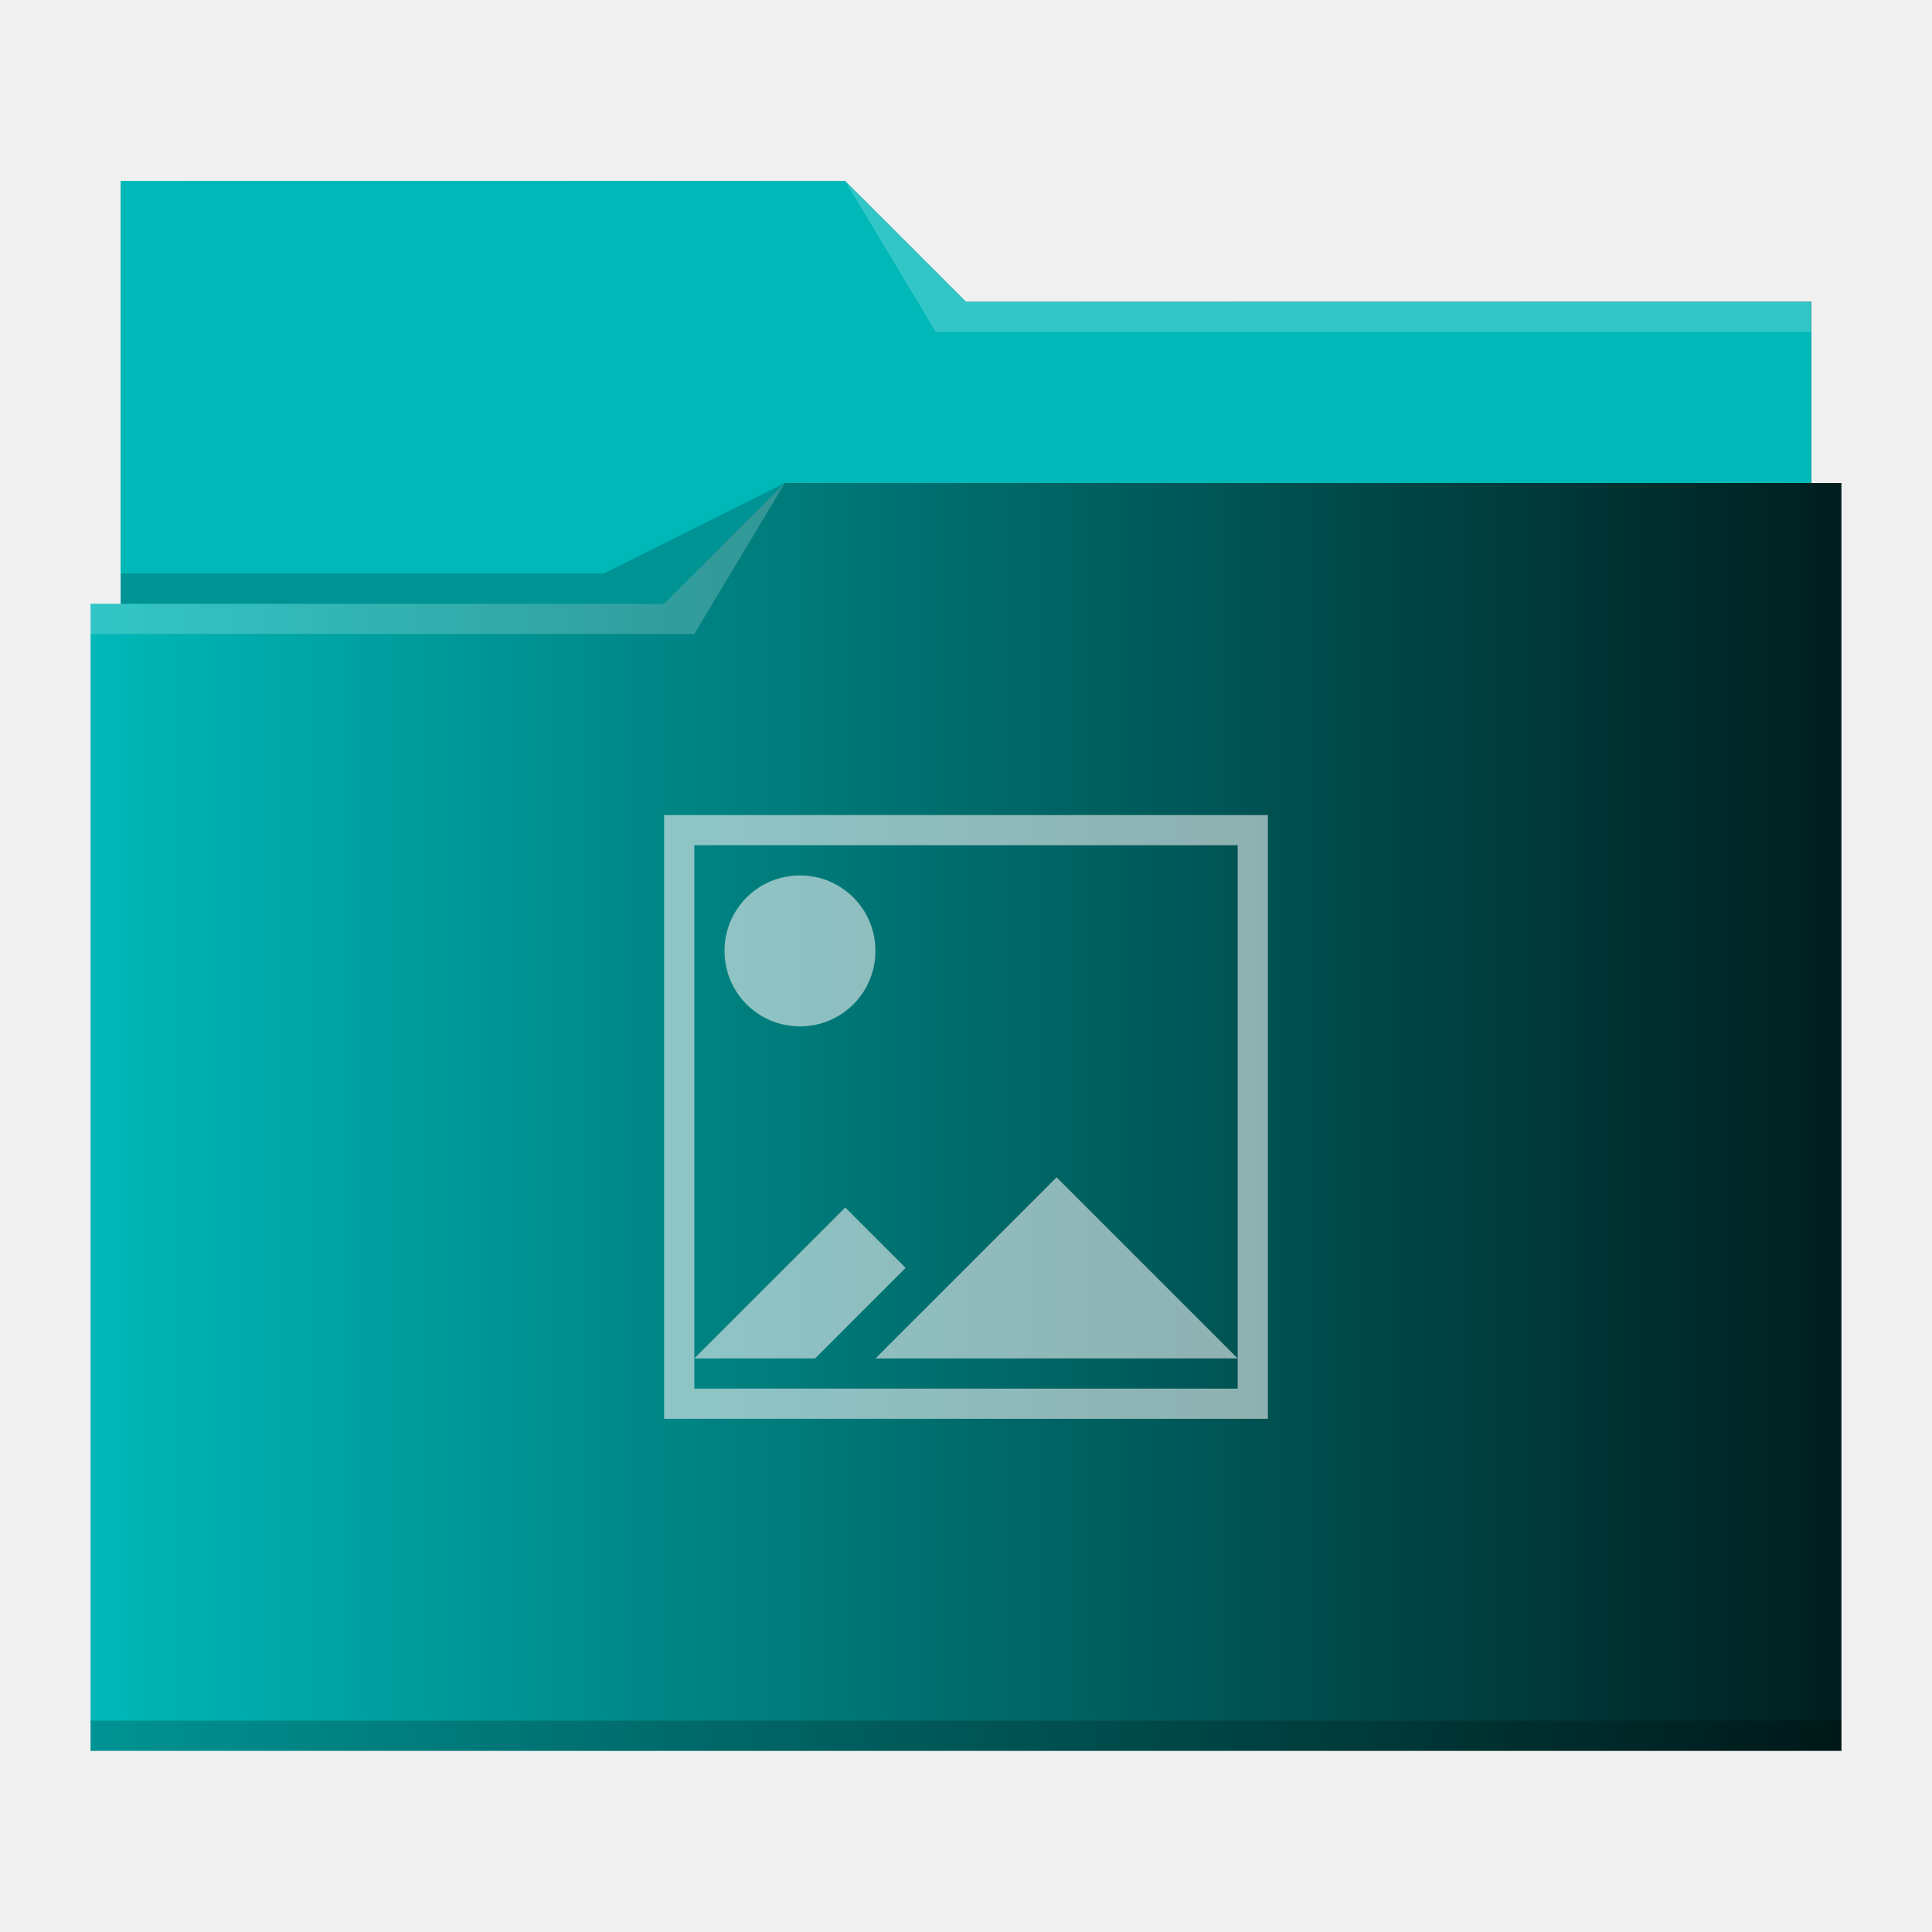
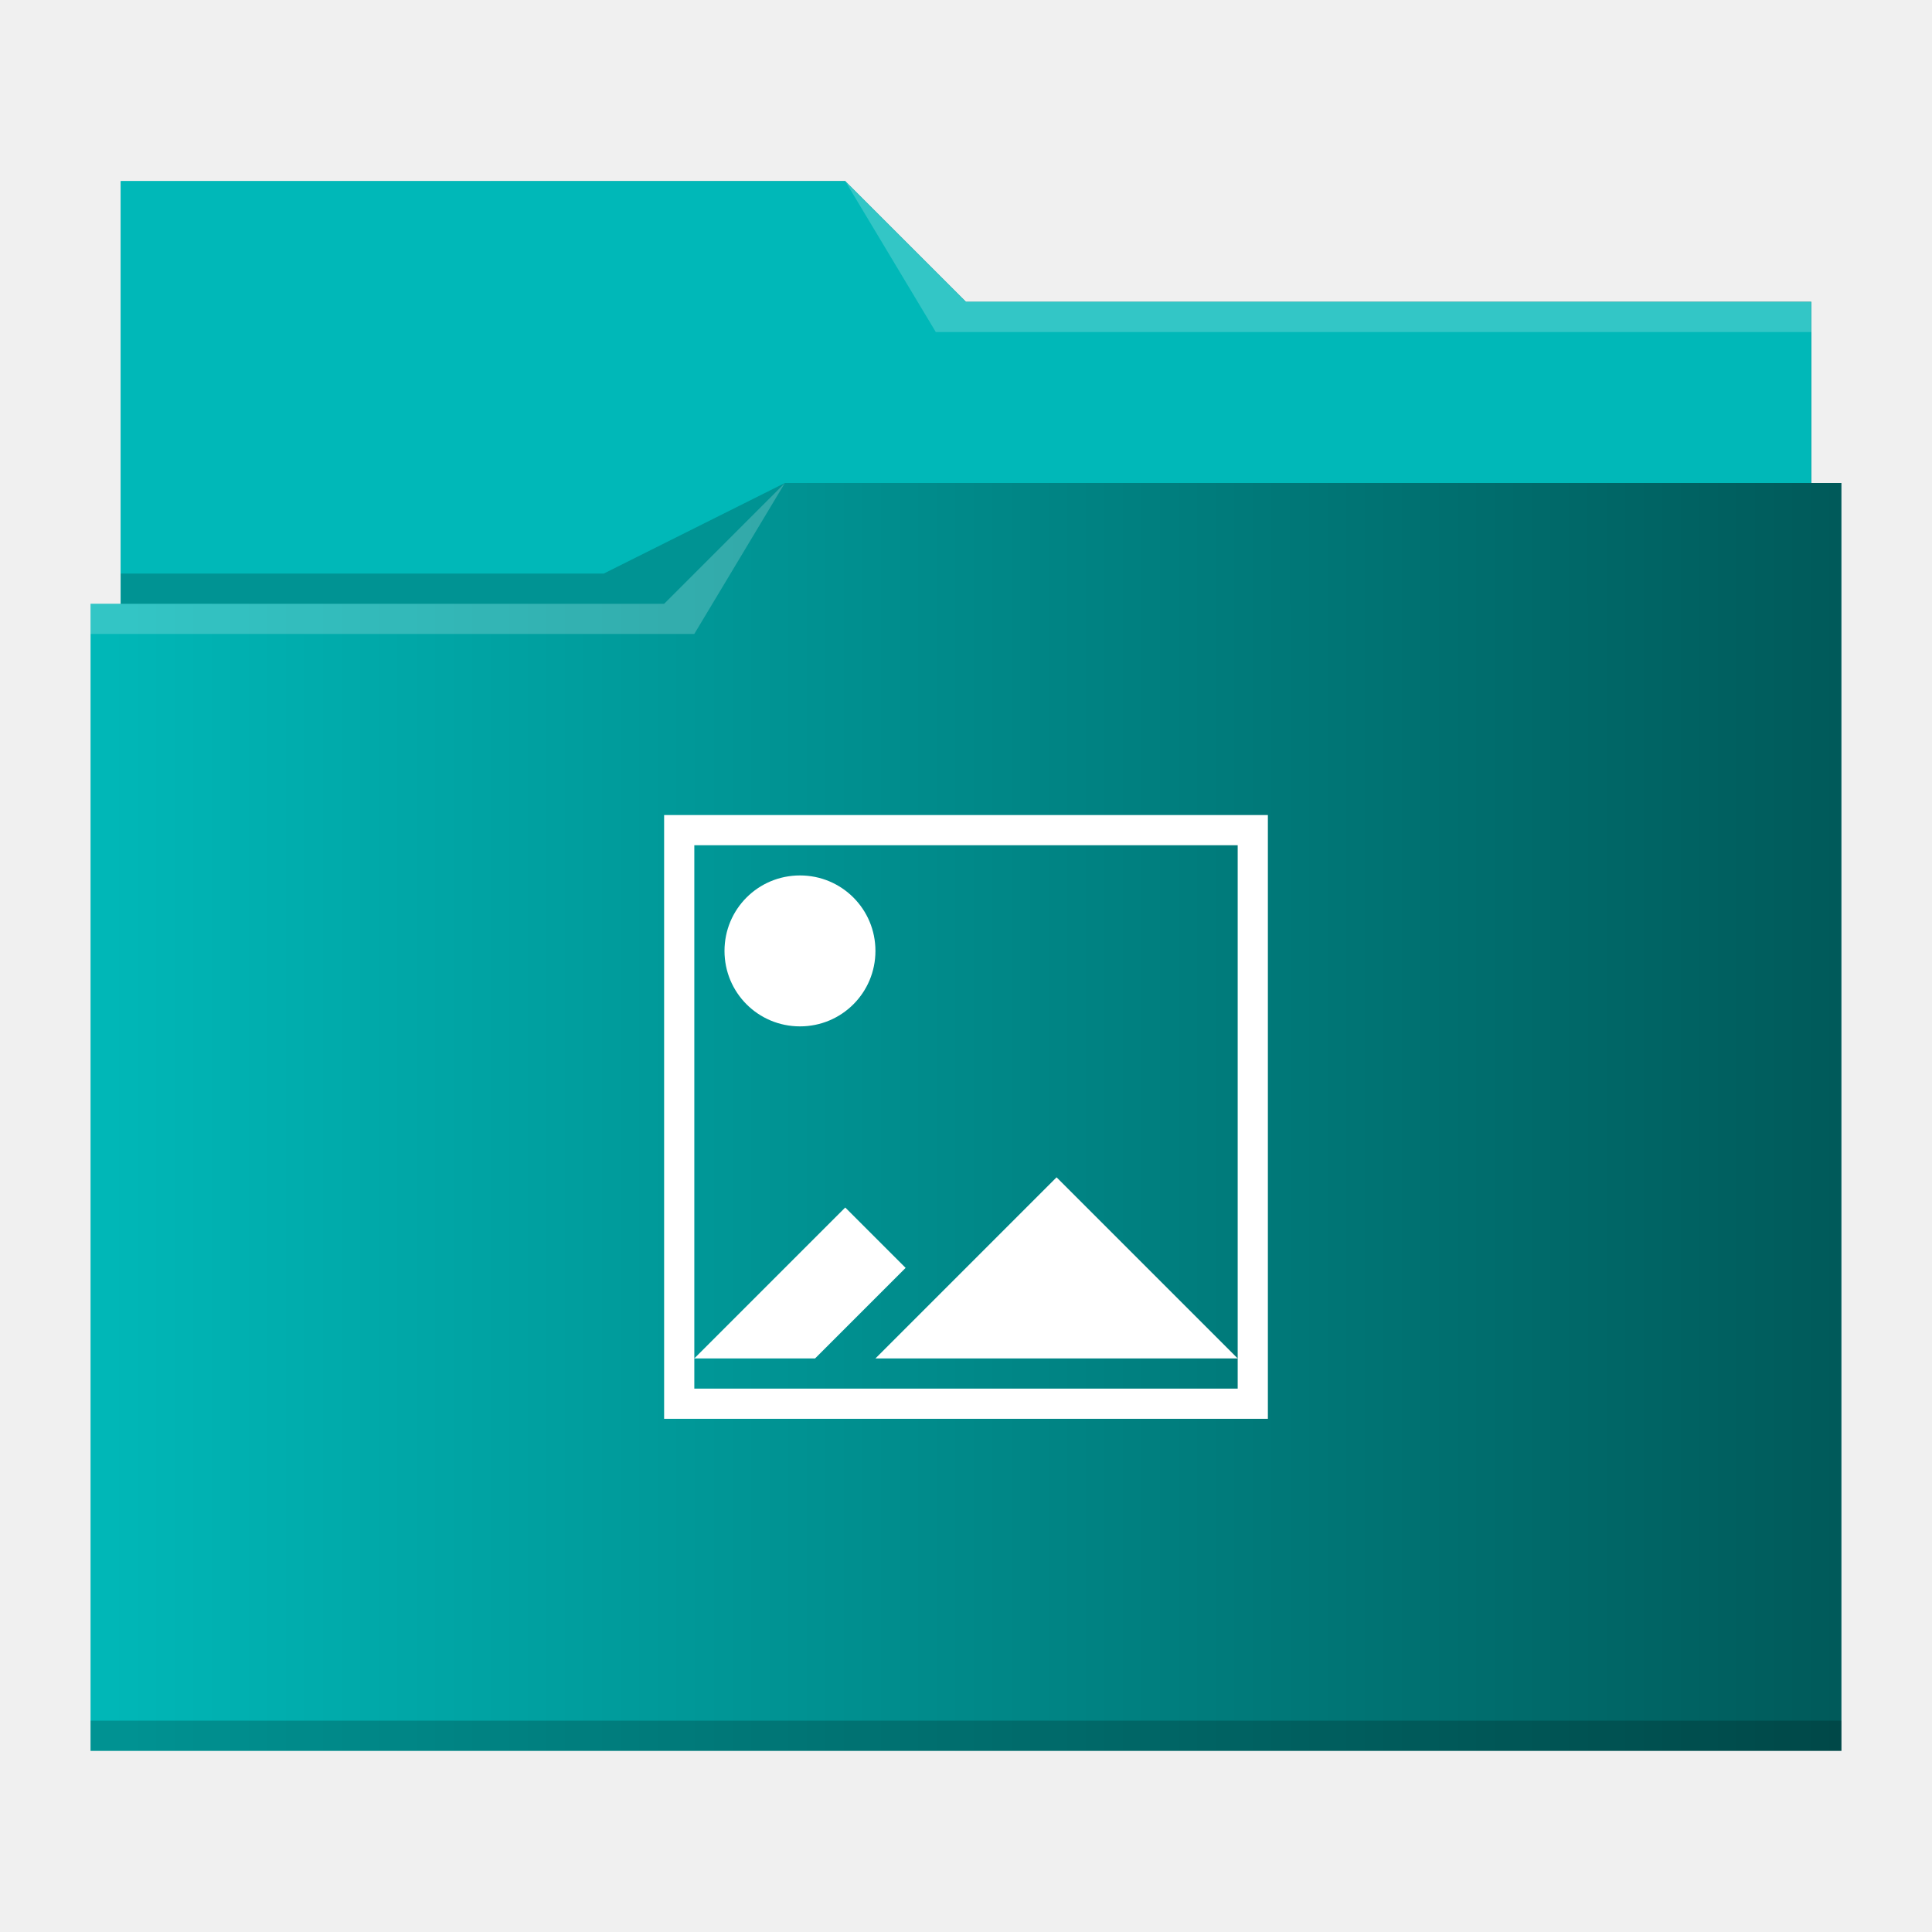
<svg xmlns="http://www.w3.org/2000/svg" xmlns:xlink="http://www.w3.org/1999/xlink" viewBox="0 0 64 64" version="1.1" id="svg14">
  <defs id="defs3051">
    <linearGradient id="linearGradient840">
      <stop style="stop-color:#00b8b8;stop-opacity:1" offset="0" id="stop836" />
      <stop style="stop-color:#00b8b8;stop-opacity:1" offset="1" id="stop838" />
    </linearGradient>
    <linearGradient id="linearGradient832">
      <stop style="stop-color:#00b8b8;stop-opacity:1" offset="0" id="stop828" />
      <stop style="stop-color:#001e1e;stop-opacity:1" offset="1" id="stop830" />
    </linearGradient>
    <style type="text/css" id="current-color-scheme">
      .ColorScheme-Text {
        color:#31363b;
      }
      .ColorScheme-Background {
        color:#eff0f1;
      }
      .ColorScheme-Highlight {
        color:#3daee9;
      }
      .ColorScheme-ViewText {
        color:#31363b;
      }
      .ColorScheme-ViewBackground {
        color:#fcfcfc;
      }
      .ColorScheme-ViewHover {
        color:#93cee9;
      }
      .ColorScheme-ViewFocus{
        color:#3daee9;
      }
      .ColorScheme-ButtonText {
        color:#31363b;
      }
      .ColorScheme-ButtonBackground {
        color:#eff0f1;
      }
      .ColorScheme-ButtonHover {
        color:#93cee9;
      }
      .ColorScheme-ButtonFocus{
        color:#3daee9;
      }
      </style>
-     <linearGradient xlink:href="#linearGradient832" id="linearGradient834" x1="3" y1="32" x2="61" y2="32" gradientUnits="userSpaceOnUse" />
+     <linearGradient xlink:href="#linearGradient832" id="linearGradient834" x1="3" y1="32" x2="97.881" y2="32" gradientUnits="userSpaceOnUse" />
    <linearGradient xlink:href="#linearGradient840" id="linearGradient842" x1="4" y1="13" x2="60" y2="13" gradientUnits="userSpaceOnUse" />
  </defs>
  <path style="fill:url(#linearGradient834);fill-opacity:1;stroke:none" d="M 4 6 L 4 11 L 4 20 L 3 20 L 3 21 L 3.002 21 C 3.002 21.004 3 21.008 3 21.012 L 3 57 L 3 58 L 4 58 L 60 58 L 61 58 L 61 57 L 61 21.012 L 61 21 L 61 16 L 60 16 L 60 11.01 C 60 11.007 59.998 11.004 59.998 11 L 60 11 L 60 10 L 32 10 L 28 6 L 4 6 z " class="ColorScheme-Highlight" id="path4" />
  <path style="fill-opacity:1;fill-rule:evenodd;fill:url(#linearGradient842)" d="M 4 6 L 4 11 L 4 20 L 22 20 L 26 16 L 60 16 L 60 11.01 C 60 11.007 59.998 11.004 59.998 11 L 60 11 L 60 10 L 32 10 L 28 6 L 4 6 z " id="path6" />
  <path style="fill:#ffffff;fill-opacity:0.2;fill-rule:evenodd" d="M 28 6 L 31 11 L 33 11 L 60 11 L 60 10 L 33 10 L 32 10 L 28 6 z M 26 16 L 22 20 L 3 20 L 3 21 L 23 21 L 26 16 z " id="path8" />
  <path style="fill-opacity:0.2;fill-rule:evenodd" d="M 26 16 L 20 19 L 4 19 L 4 20 L 22 20 L 26 16 z M 3 57 L 3 58 L 4 58 L 60 58 L 61 58 L 61 57 L 60 57 L 4 57 L 3 57 z " class="ColorScheme-Text" id="path10" />
-   <path style="fill:currentColor;fill-opacity:0.6;stroke:none" d="M 22 27 L 22 47 L 42 47 L 42 27 L 22 27 z M 23 28 L 41 28 L 41 45 L 41 46 L 23 46 L 23 45 L 23 28 z M 23 45 L 27 45 L 30 42 L 28 40 L 23 45 z M 41 45 L 35 39 L 29 45 L 41 45 z M 26.5 29 C 25.115 29 24 30.115 24 31.5 C 24 32.885 25.115 34 26.5 34 C 27.885 34 29 32.885 29 31.5 C 29 30.115 27.885 29 26.5 29 z " class="ColorScheme-Background" id="path12" />
+   <path style="fill:#ffffff;fill-opacity:1;stroke:none" d="M 22 27 L 22 47 L 42 47 L 42 27 L 22 27 z M 23 28 L 41 28 L 41 45 L 41 46 L 23 46 L 23 45 L 23 28 z M 23 45 L 27 45 L 30 42 L 28 40 L 23 45 z M 41 45 L 35 39 L 29 45 L 41 45 z M 26.5 29 C 25.115 29 24 30.115 24 31.5 C 24 32.885 25.115 34 26.5 34 C 27.885 34 29 32.885 29 31.5 C 29 30.115 27.885 29 26.5 29 z " class="ColorScheme-Background" id="path12" />
</svg>
